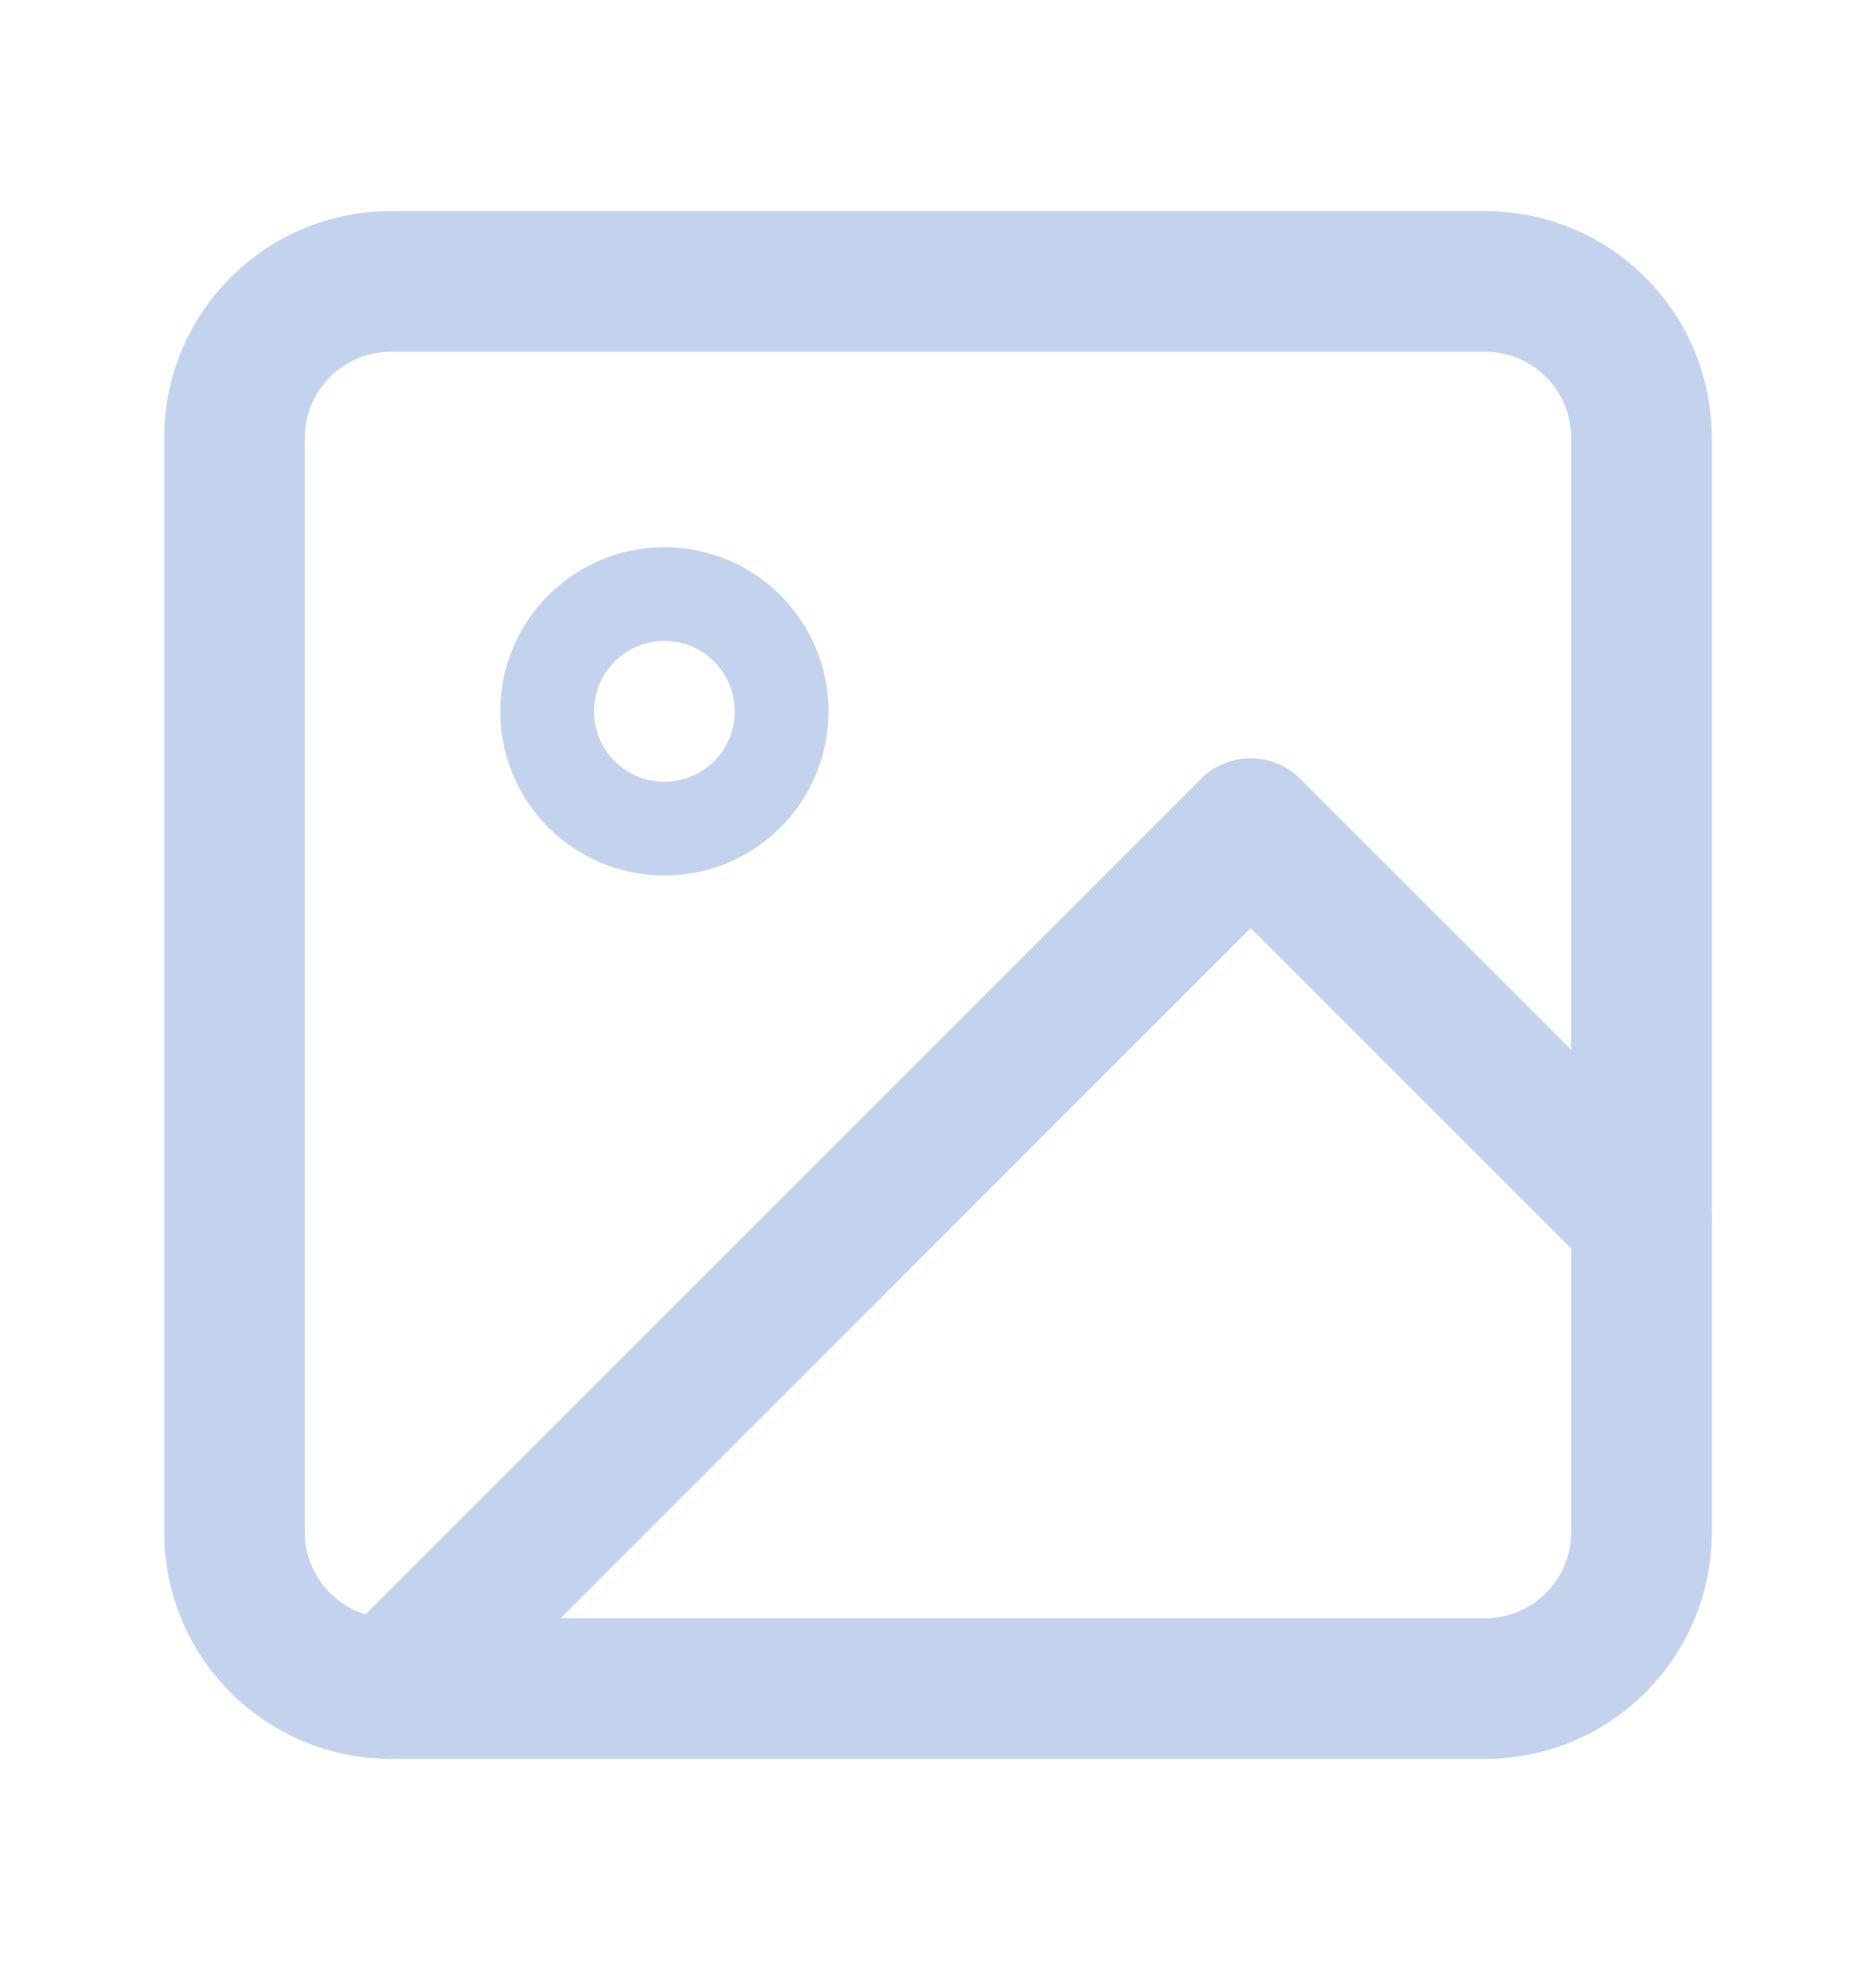
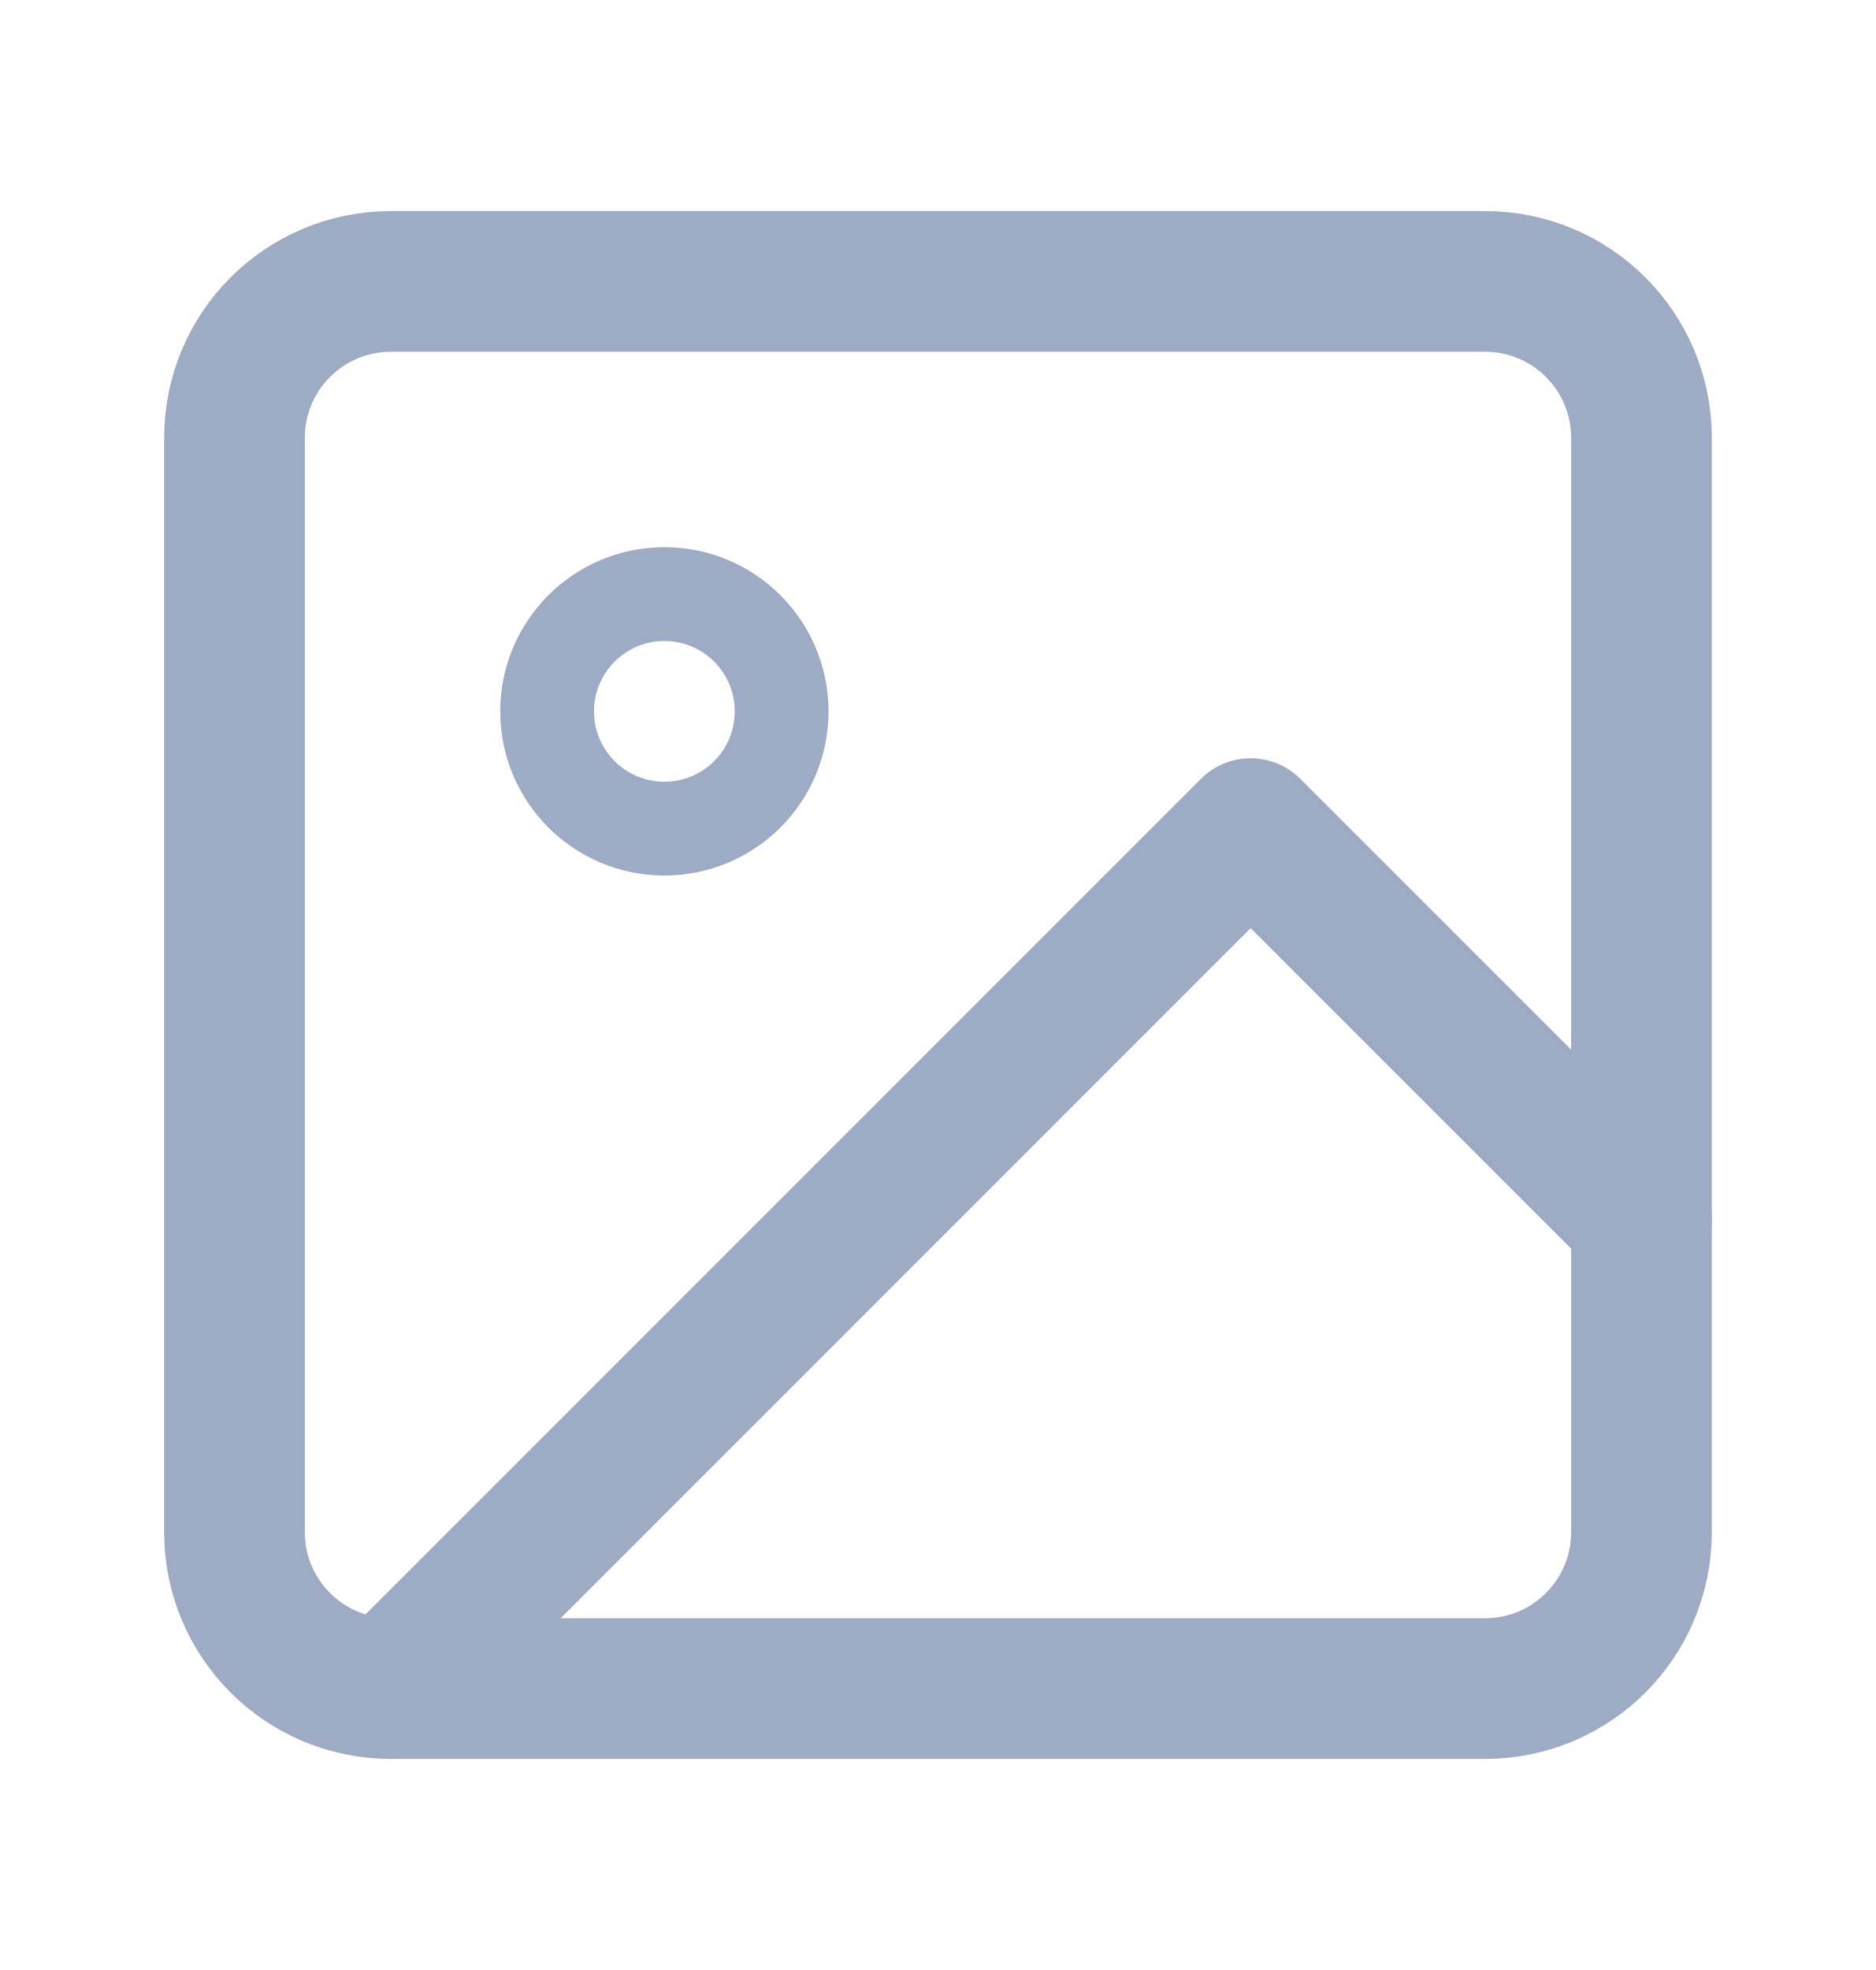
<svg xmlns="http://www.w3.org/2000/svg" width="20" height="21" viewBox="0 0 20 21" fill="none">
-   <path d="M15.833 3H4.167C3.246 3 2.5 3.746 2.5 4.667V16.333C2.5 17.254 3.246 18 4.167 18H15.833C16.754 18 17.5 17.254 17.5 16.333V4.667C17.5 3.746 16.754 3 15.833 3Z" stroke="#C4D3ED" stroke-width="1.5" stroke-linecap="round" stroke-linejoin="round" />
-   <path d="M7.083 8.833C7.774 8.833 8.333 8.274 8.333 7.583C8.333 6.893 7.774 6.333 7.083 6.333C6.393 6.333 5.833 6.893 5.833 7.583C5.833 8.274 6.393 8.833 7.083 8.833Z" stroke="#C4D3ED" stroke-linecap="round" stroke-linejoin="round" />
-   <path d="M17.5 13L13.333 8.833L4.167 18" stroke="#C4D3ED" stroke-width="1.5" stroke-linecap="round" stroke-linejoin="round" />
+   <path d="M15.833 3H4.167C3.246 3 2.5 3.746 2.5 4.667V16.333C2.5 17.254 3.246 18 4.167 18H15.833C16.754 18 17.5 17.254 17.5 16.333V4.667C17.5 3.746 16.754 3 15.833 3Z" stroke="#9dabc4" stroke-width="1.5" stroke-linecap="round" stroke-linejoin="round" />
+   <path d="M7.083 8.833C7.774 8.833 8.333 8.274 8.333 7.583C8.333 6.893 7.774 6.333 7.083 6.333C6.393 6.333 5.833 6.893 5.833 7.583C5.833 8.274 6.393 8.833 7.083 8.833Z" stroke="#9dabc4" stroke-linecap="round" stroke-linejoin="round" />
+   <path d="M17.5 13L13.333 8.833L4.167 18" stroke="#9dabc4" stroke-width="1.5" stroke-linecap="round" stroke-linejoin="round" />
</svg>
